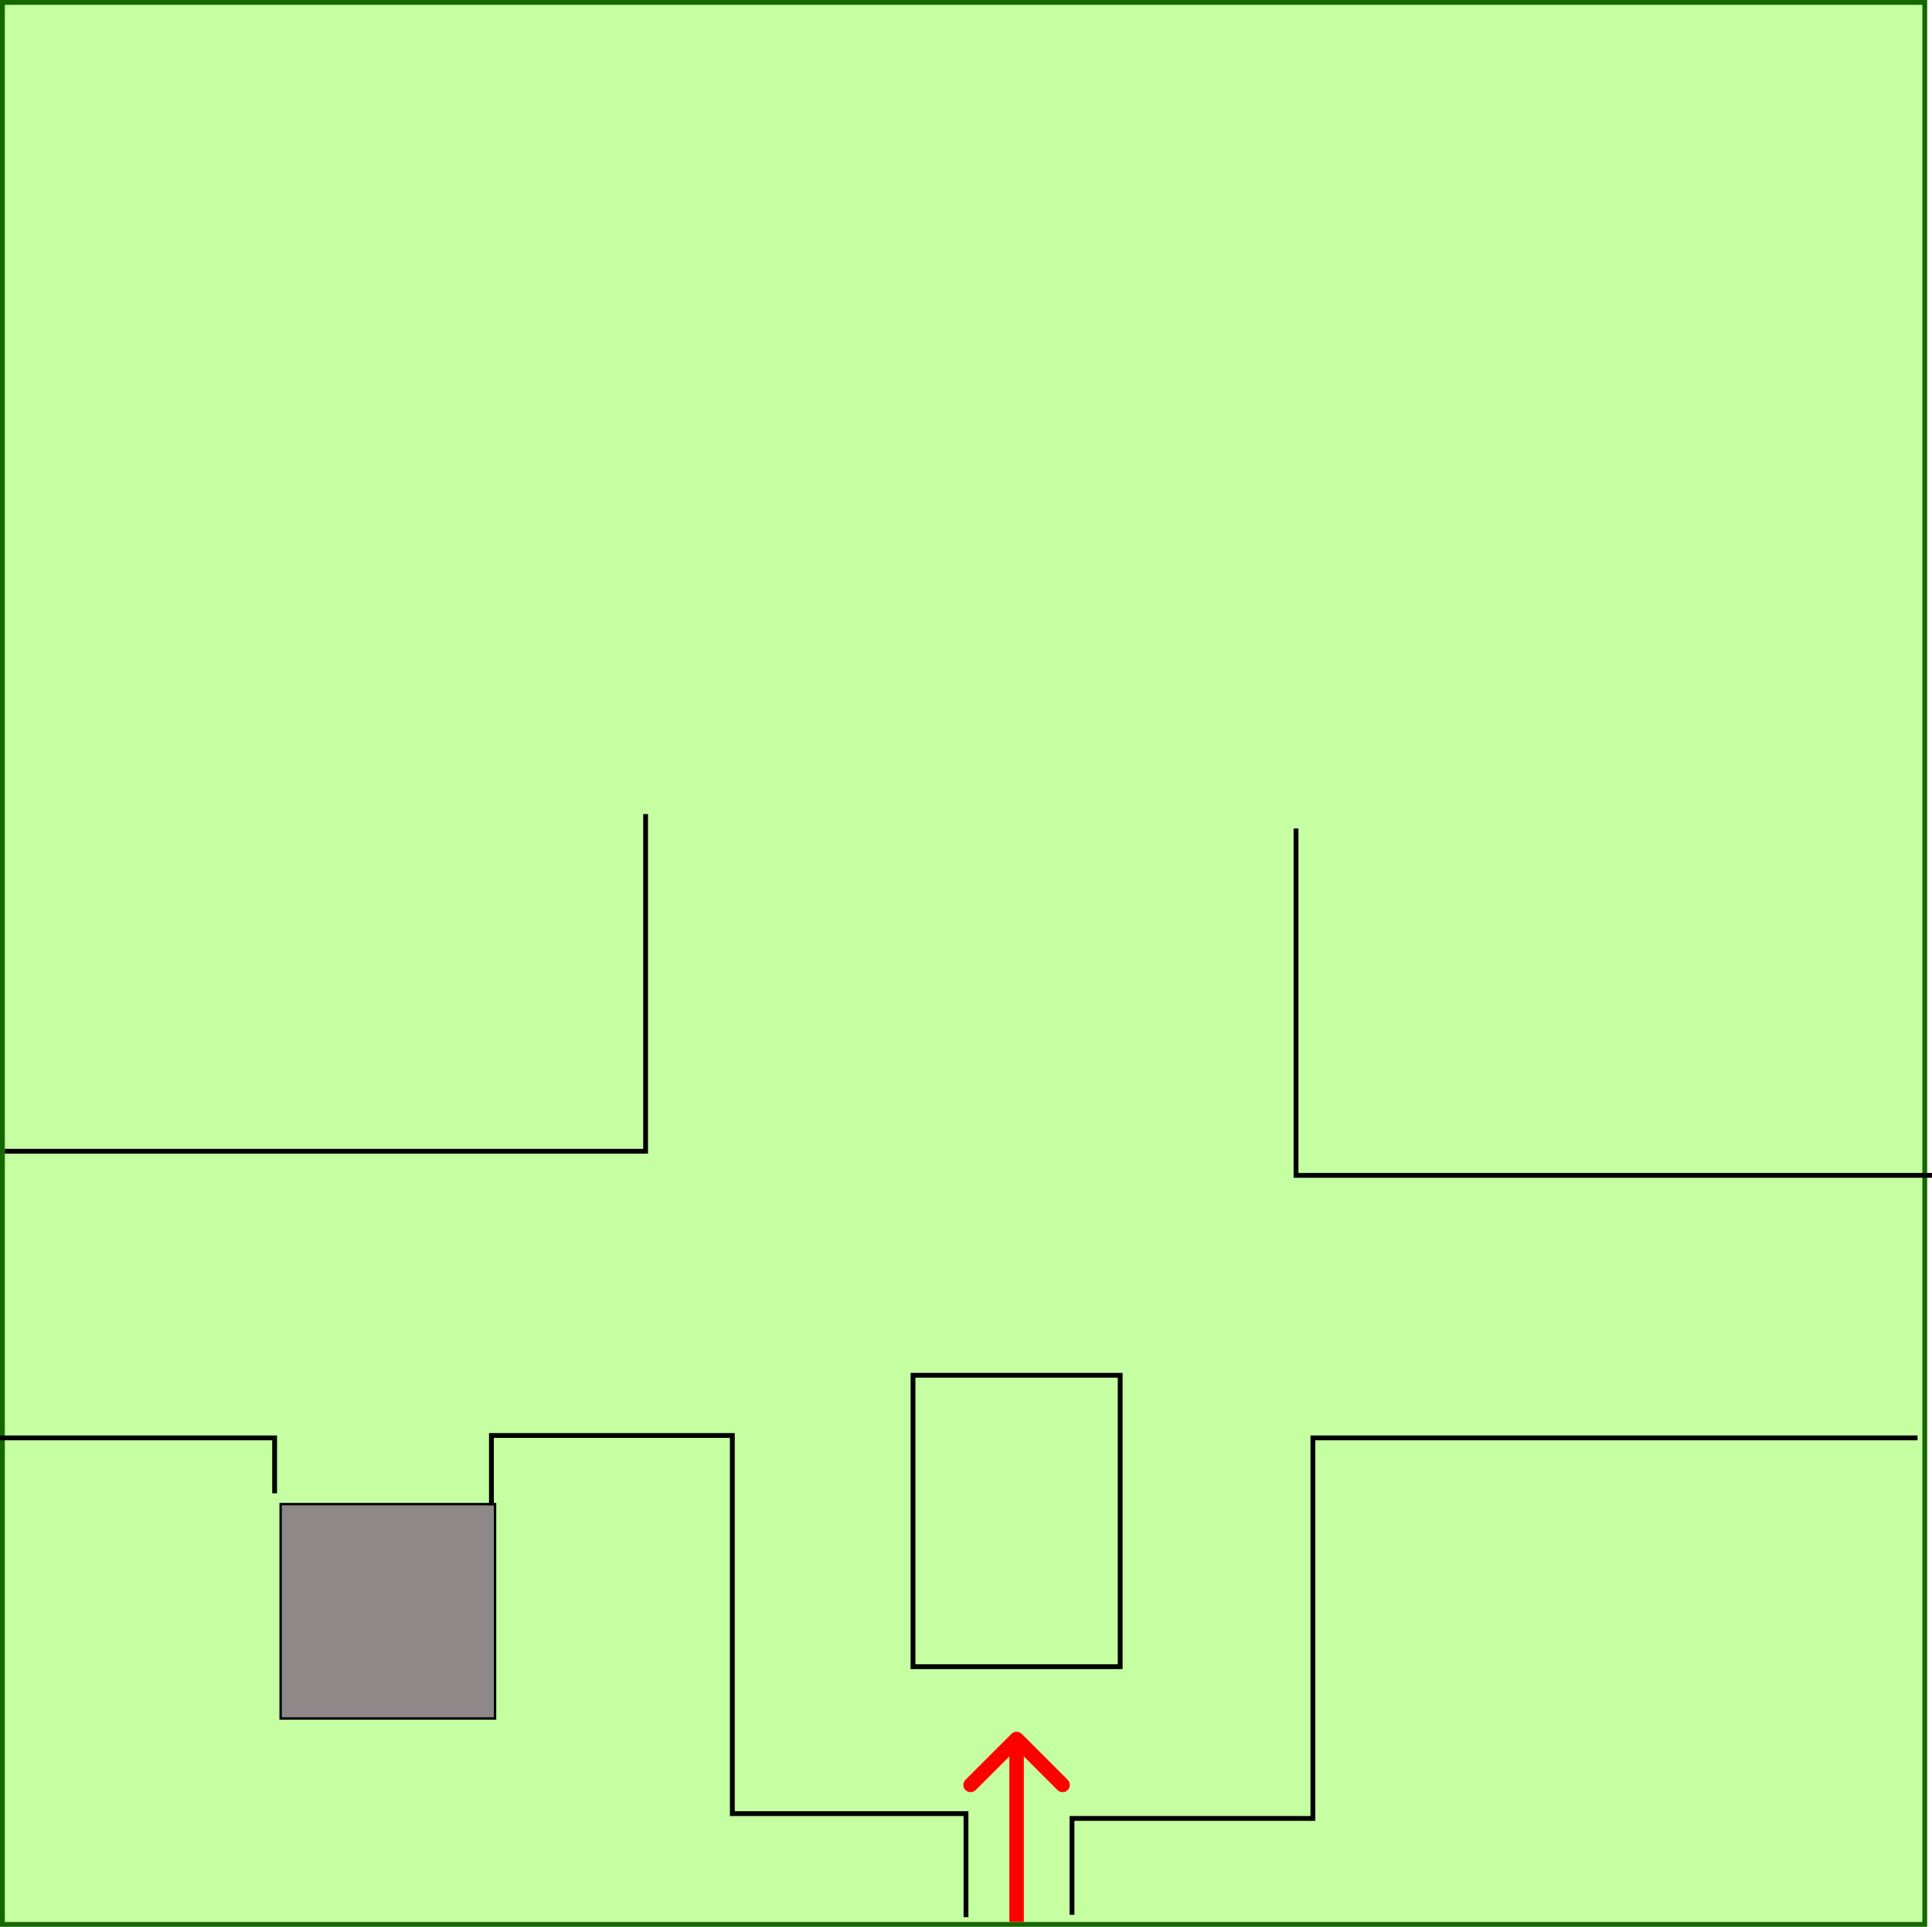
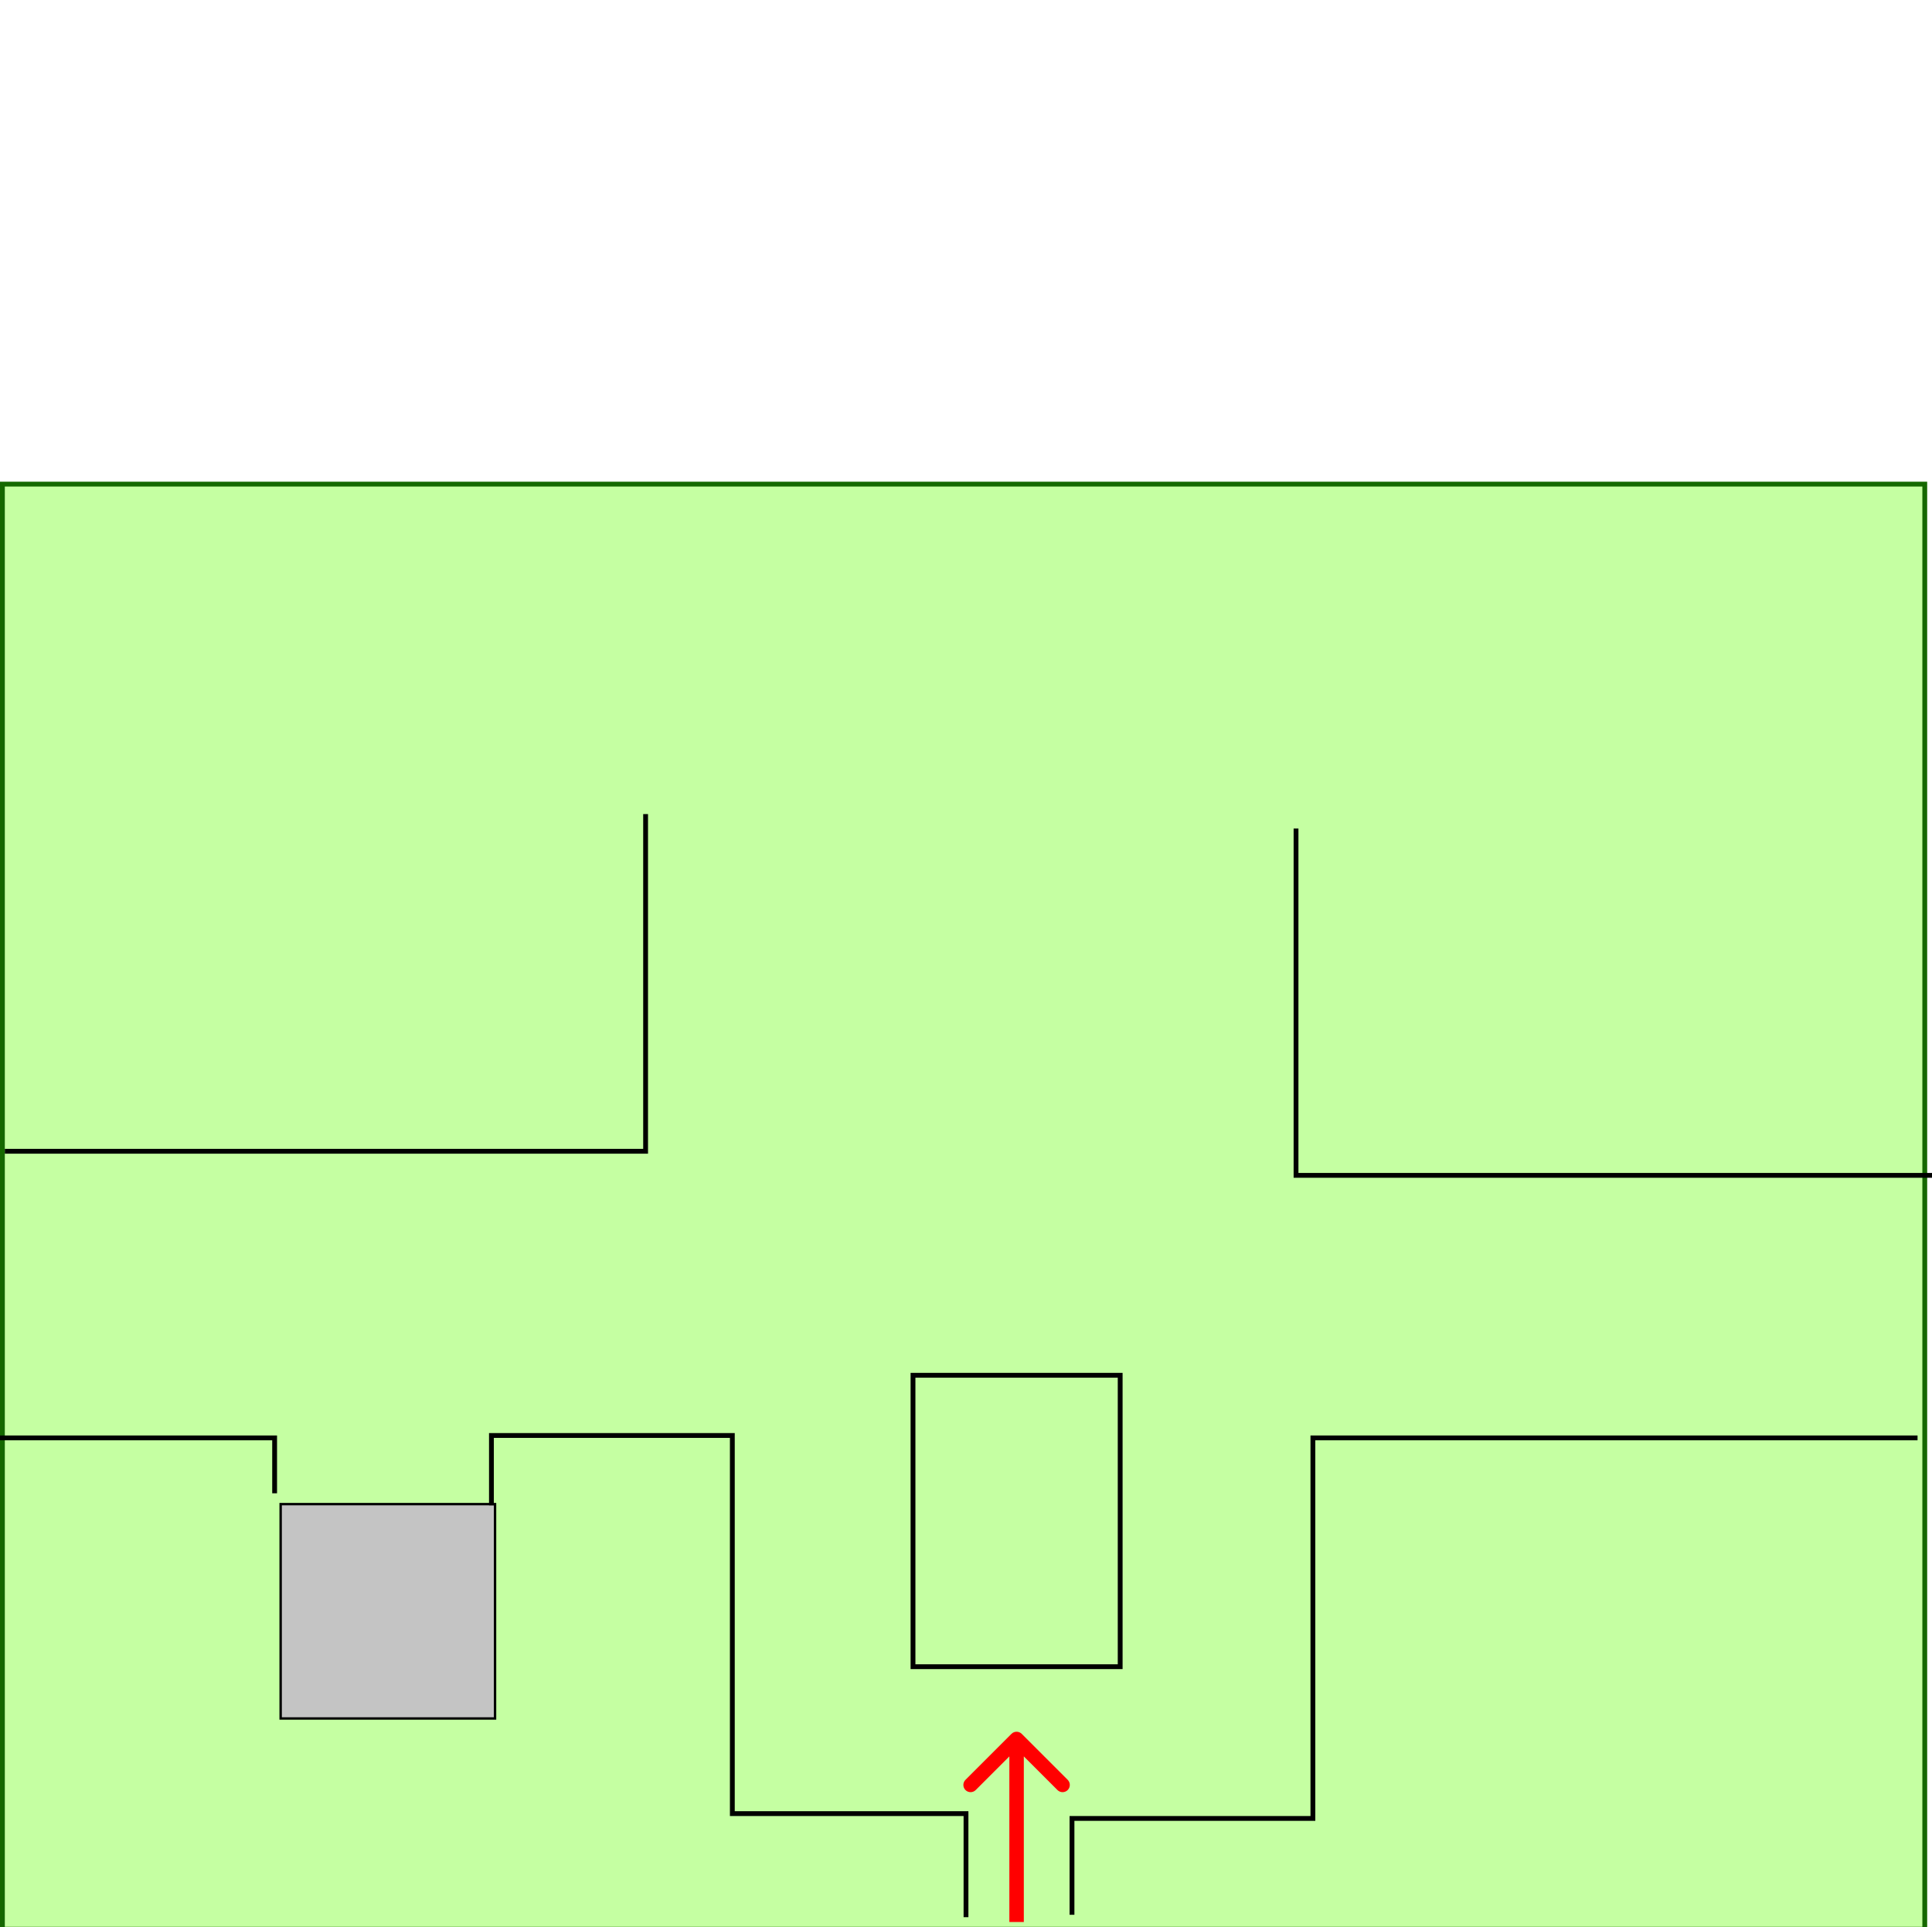
<svg xmlns="http://www.w3.org/2000/svg" width="401" height="400" viewBox="0 0 401 400" fill="none">
-   <rect id="Rectangle 1" x="0.5" y="0.5" width="399" height="399" fill="#C5FFA2" stroke="#156800" />
+   <rect id="Rectangle 1" x="0.5" y="100.5" width="399" height="300" fill="#C5FFA2" stroke="#156800" />
  <path id="Vector 2" d="M222.5 397.5V377.5H272.5V298.5H398" stroke="black" />
  <path id="Vector 3" d="M232.5 346H189.5V285.5H232.5V346Z" stroke="black" />
-   <rect id="Rectangle 2" x="58.25" y="312.25" width="44.5" height="44.5" fill="#8F8888" stroke="black" stroke-width="0.5" />
+   <rect id="Rectangle 2" x="58.25" y="312.25" width="44.5" height="44.5" fill="#C4C4C4" stroke="black" stroke-width="0.5" />
  <path id="Vector 1" d="M102 312.5V298H152V376.5H200.5V398" stroke="black" />
  <path id="Vector 4" d="M57 310V298.5H0" stroke="black" />
  <path id="Arrow 1" d="M212.061 359.939C211.475 359.354 210.525 359.354 209.939 359.939L200.393 369.485C199.808 370.071 199.808 371.021 200.393 371.607C200.979 372.192 201.929 372.192 202.515 371.607L211 363.121L219.485 371.607C220.071 372.192 221.021 372.192 221.607 371.607C222.192 371.021 222.192 370.071 221.607 369.485L212.061 359.939ZM212.5 399V361H209.5V399H212.5Z" fill="#FF0000" />
  <path id="Vector 5" d="M1 239H134V169" stroke="black" />
  <path id="Vector 6" d="M401 244H269V172" stroke="black" />
</svg>
